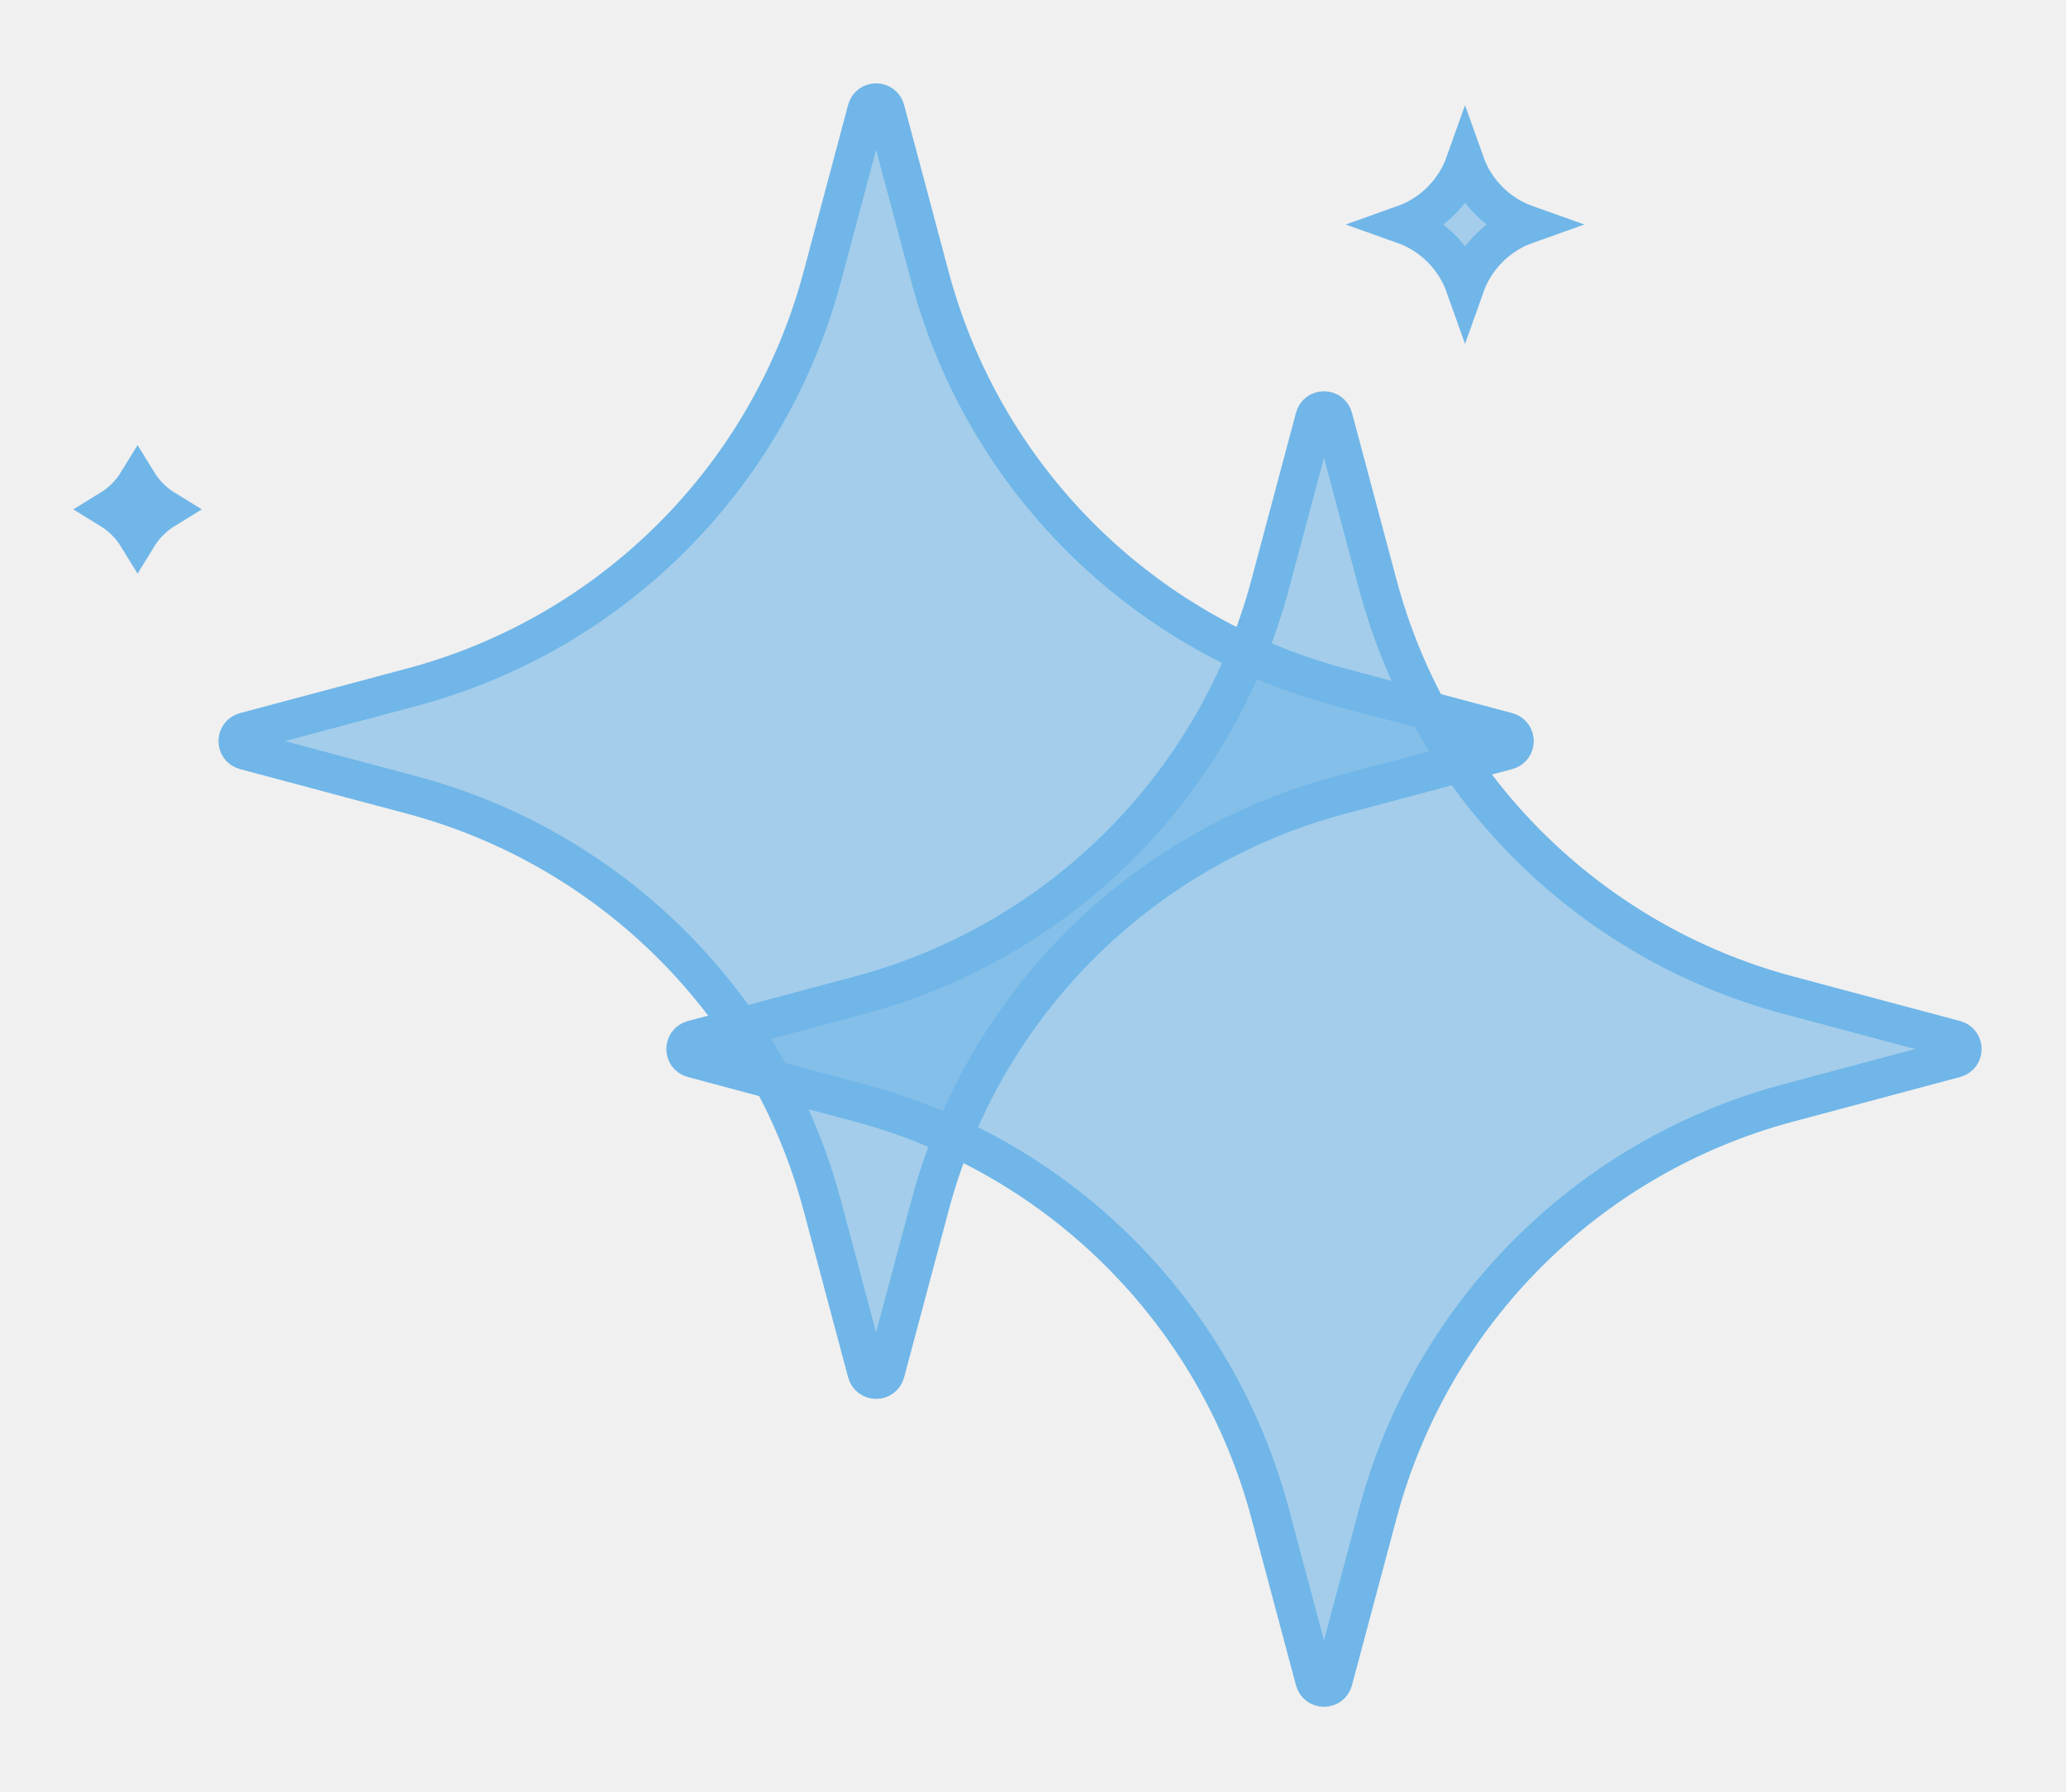
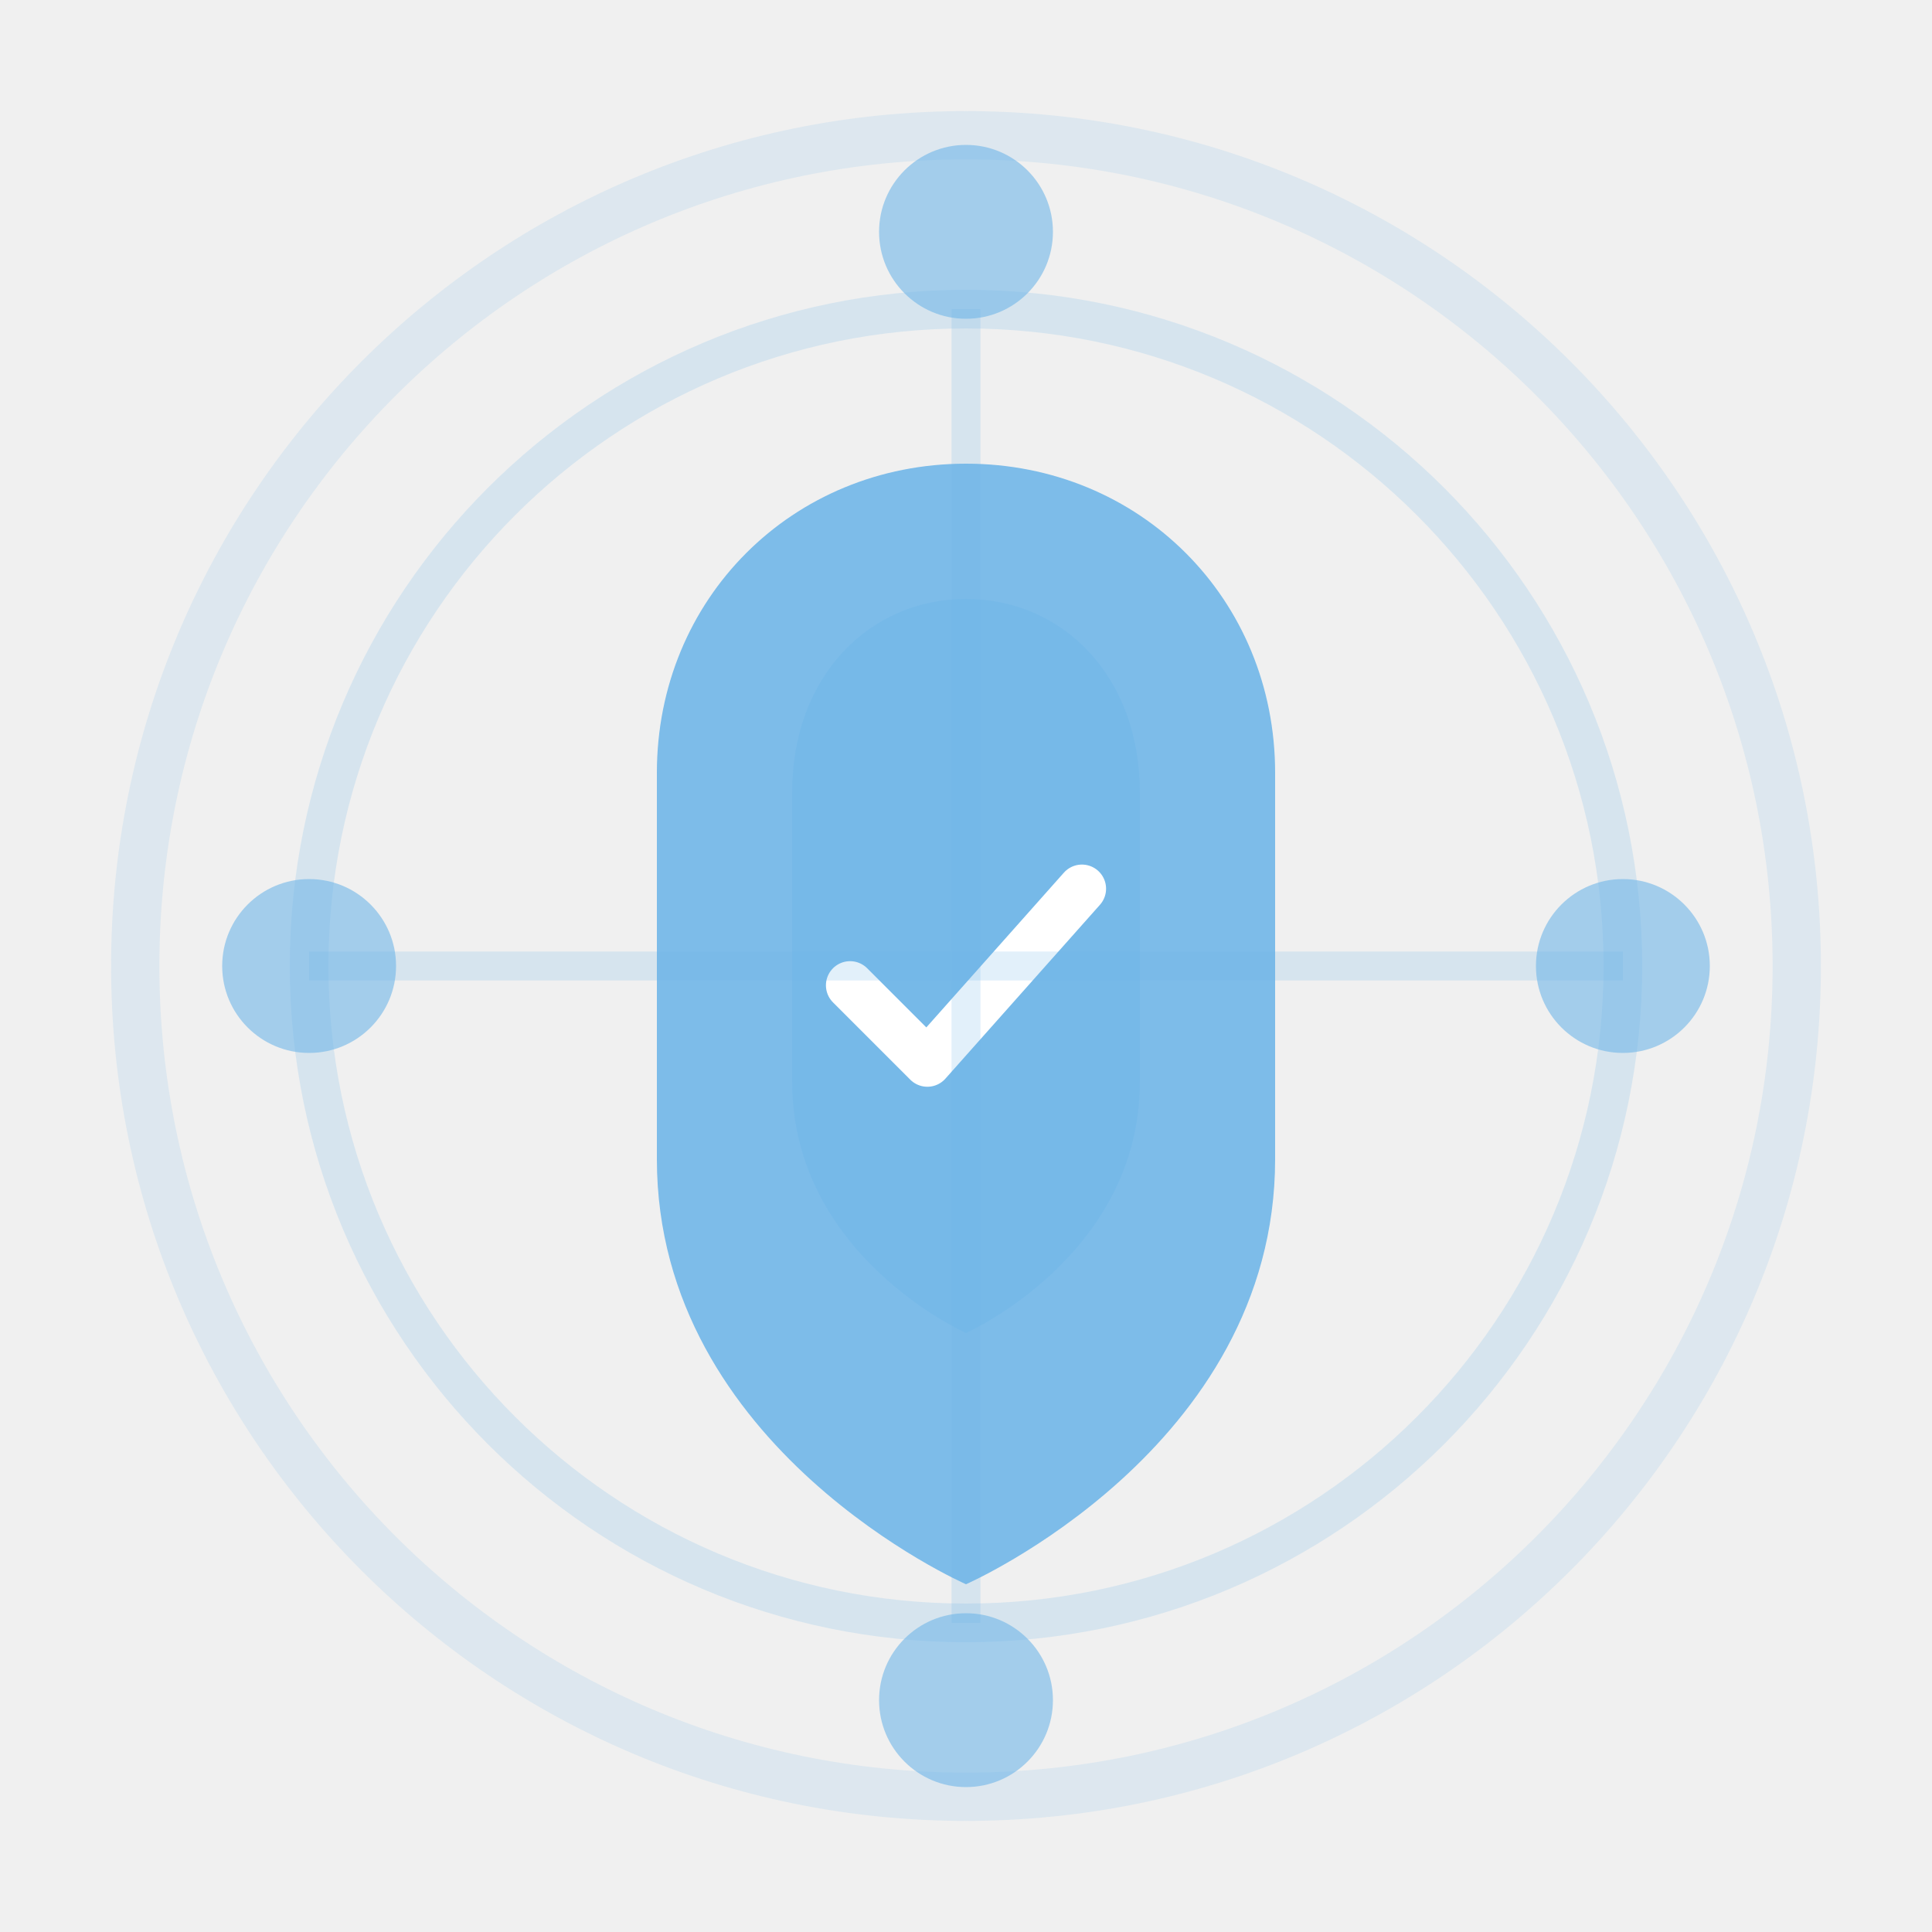
- <svg xmlns="http://www.w3.org/2000/svg" width="428" height="371" viewBox="0 0 428 371" fill="none">
-   <path d="M276.212 86.523L285.449 121.122C296.527 162.618 328.939 195.03 370.435 206.108L405.034 215.345C407.013 215.873 407.013 218.681 405.034 219.21L370.435 228.447C328.939 239.525 296.527 271.937 285.449 313.433L276.212 348.032C275.683 350.011 272.875 350.011 272.347 348.032L263.11 313.433C252.032 271.937 219.62 239.525 178.123 228.447L143.525 219.21C141.546 218.681 141.546 215.873 143.525 215.345L178.123 206.108C219.62 195.03 252.032 162.618 263.11 121.122L272.347 86.523C272.875 84.544 275.683 84.544 276.212 86.523Z" fill="#70B6E8" fill-opacity="0.6" stroke="#70B6E8" stroke-width="8" />
-   <path d="M183.432 22.745L192.669 57.344C203.748 98.841 236.159 131.252 277.656 142.331L312.255 151.568C314.233 152.096 314.233 154.904 312.255 155.432L277.656 164.669C236.159 175.748 203.748 208.159 192.669 249.656L183.432 284.255C182.904 286.233 180.096 286.233 179.568 284.255L170.331 249.656C159.252 208.159 126.841 175.748 85.344 164.669L50.745 155.432C48.767 154.904 48.767 152.096 50.745 151.568L85.344 142.331C126.841 131.252 159.252 98.841 170.331 57.344L179.568 22.745C180.096 20.767 182.904 20.767 183.432 22.745Z" fill="#70B6E8" fill-opacity="0.6" stroke="#70B6E8" stroke-width="8" />
-   <path d="M290.74 46.5C296.687 44.389 301.389 39.687 303.5 33.74C305.611 39.687 310.313 44.389 316.26 46.5C310.313 48.611 305.611 53.313 303.5 59.26C301.389 53.313 296.687 48.611 290.74 46.5Z" fill="#70B6E8" fill-opacity="0.6" stroke="#70B6E8" stroke-width="8" />
-   <path d="M22.843 105.5C25.146 104.087 27.087 102.146 28.5 99.843C29.913 102.146 31.854 104.087 34.157 105.5C31.854 106.913 29.913 108.854 28.5 111.157C27.087 108.854 25.146 106.913 22.843 105.5Z" fill="#70B6E8" fill-opacity="0.6" stroke="#70B6E8" stroke-width="8" />
+ <svg xmlns="http://www.w3.org/2000/svg" width="400" height="400" viewBox="0 0 400 400" fill="none">
+   <circle cx="200" cy="200" r="172" stroke="#70B6E8" stroke-width="10" opacity="0.15" />
+   <circle cx="200" cy="200" r="136" stroke="#70B6E8" stroke-width="8" opacity="0.2" />
+   <path d="M 200 96 C 236 96, 264 124, 264 160 L 264 240 C 264 300, 200 328, 200 328 C 200 328, 136 300, 136 240 L 136 160 C 136 124, 164 96, 200 96 Z" fill="#70B6E8" opacity="0.9" />
+   <path d="M 200 124 C 220 124, 236 140, 236 164 L 236 224 C 236 260, 200 276, 200 276 C 200 276, 164 260, 164 224 L 164 164 C 164 140, 180 124, 200 124 Z" fill="#70B6E8" opacity="0.5" />
+   <path d="M 176 204 L 192 220 L 224 184" stroke="#FFFFFF" stroke-width="10" stroke-linecap="round" stroke-linejoin="round" />
+   <circle cx="200" cy="48" r="18" fill="#70B6E8" opacity="0.6" />
+   <circle cx="336" cy="200" r="18" fill="#70B6E8" opacity="0.6" />
+   <circle cx="200" cy="352" r="18" fill="#70B6E8" opacity="0.6" />
+   <circle cx="64" cy="200" r="18" fill="#70B6E8" opacity="0.6" />
+   <line x1="64" y1="200" x2="336" y2="200" stroke="#70B6E8" stroke-width="6" opacity="0.2" />
+   <line x1="200" y1="64" x2="200" y2="336" stroke="#70B6E8" stroke-width="6" opacity="0.2" />
</svg>
